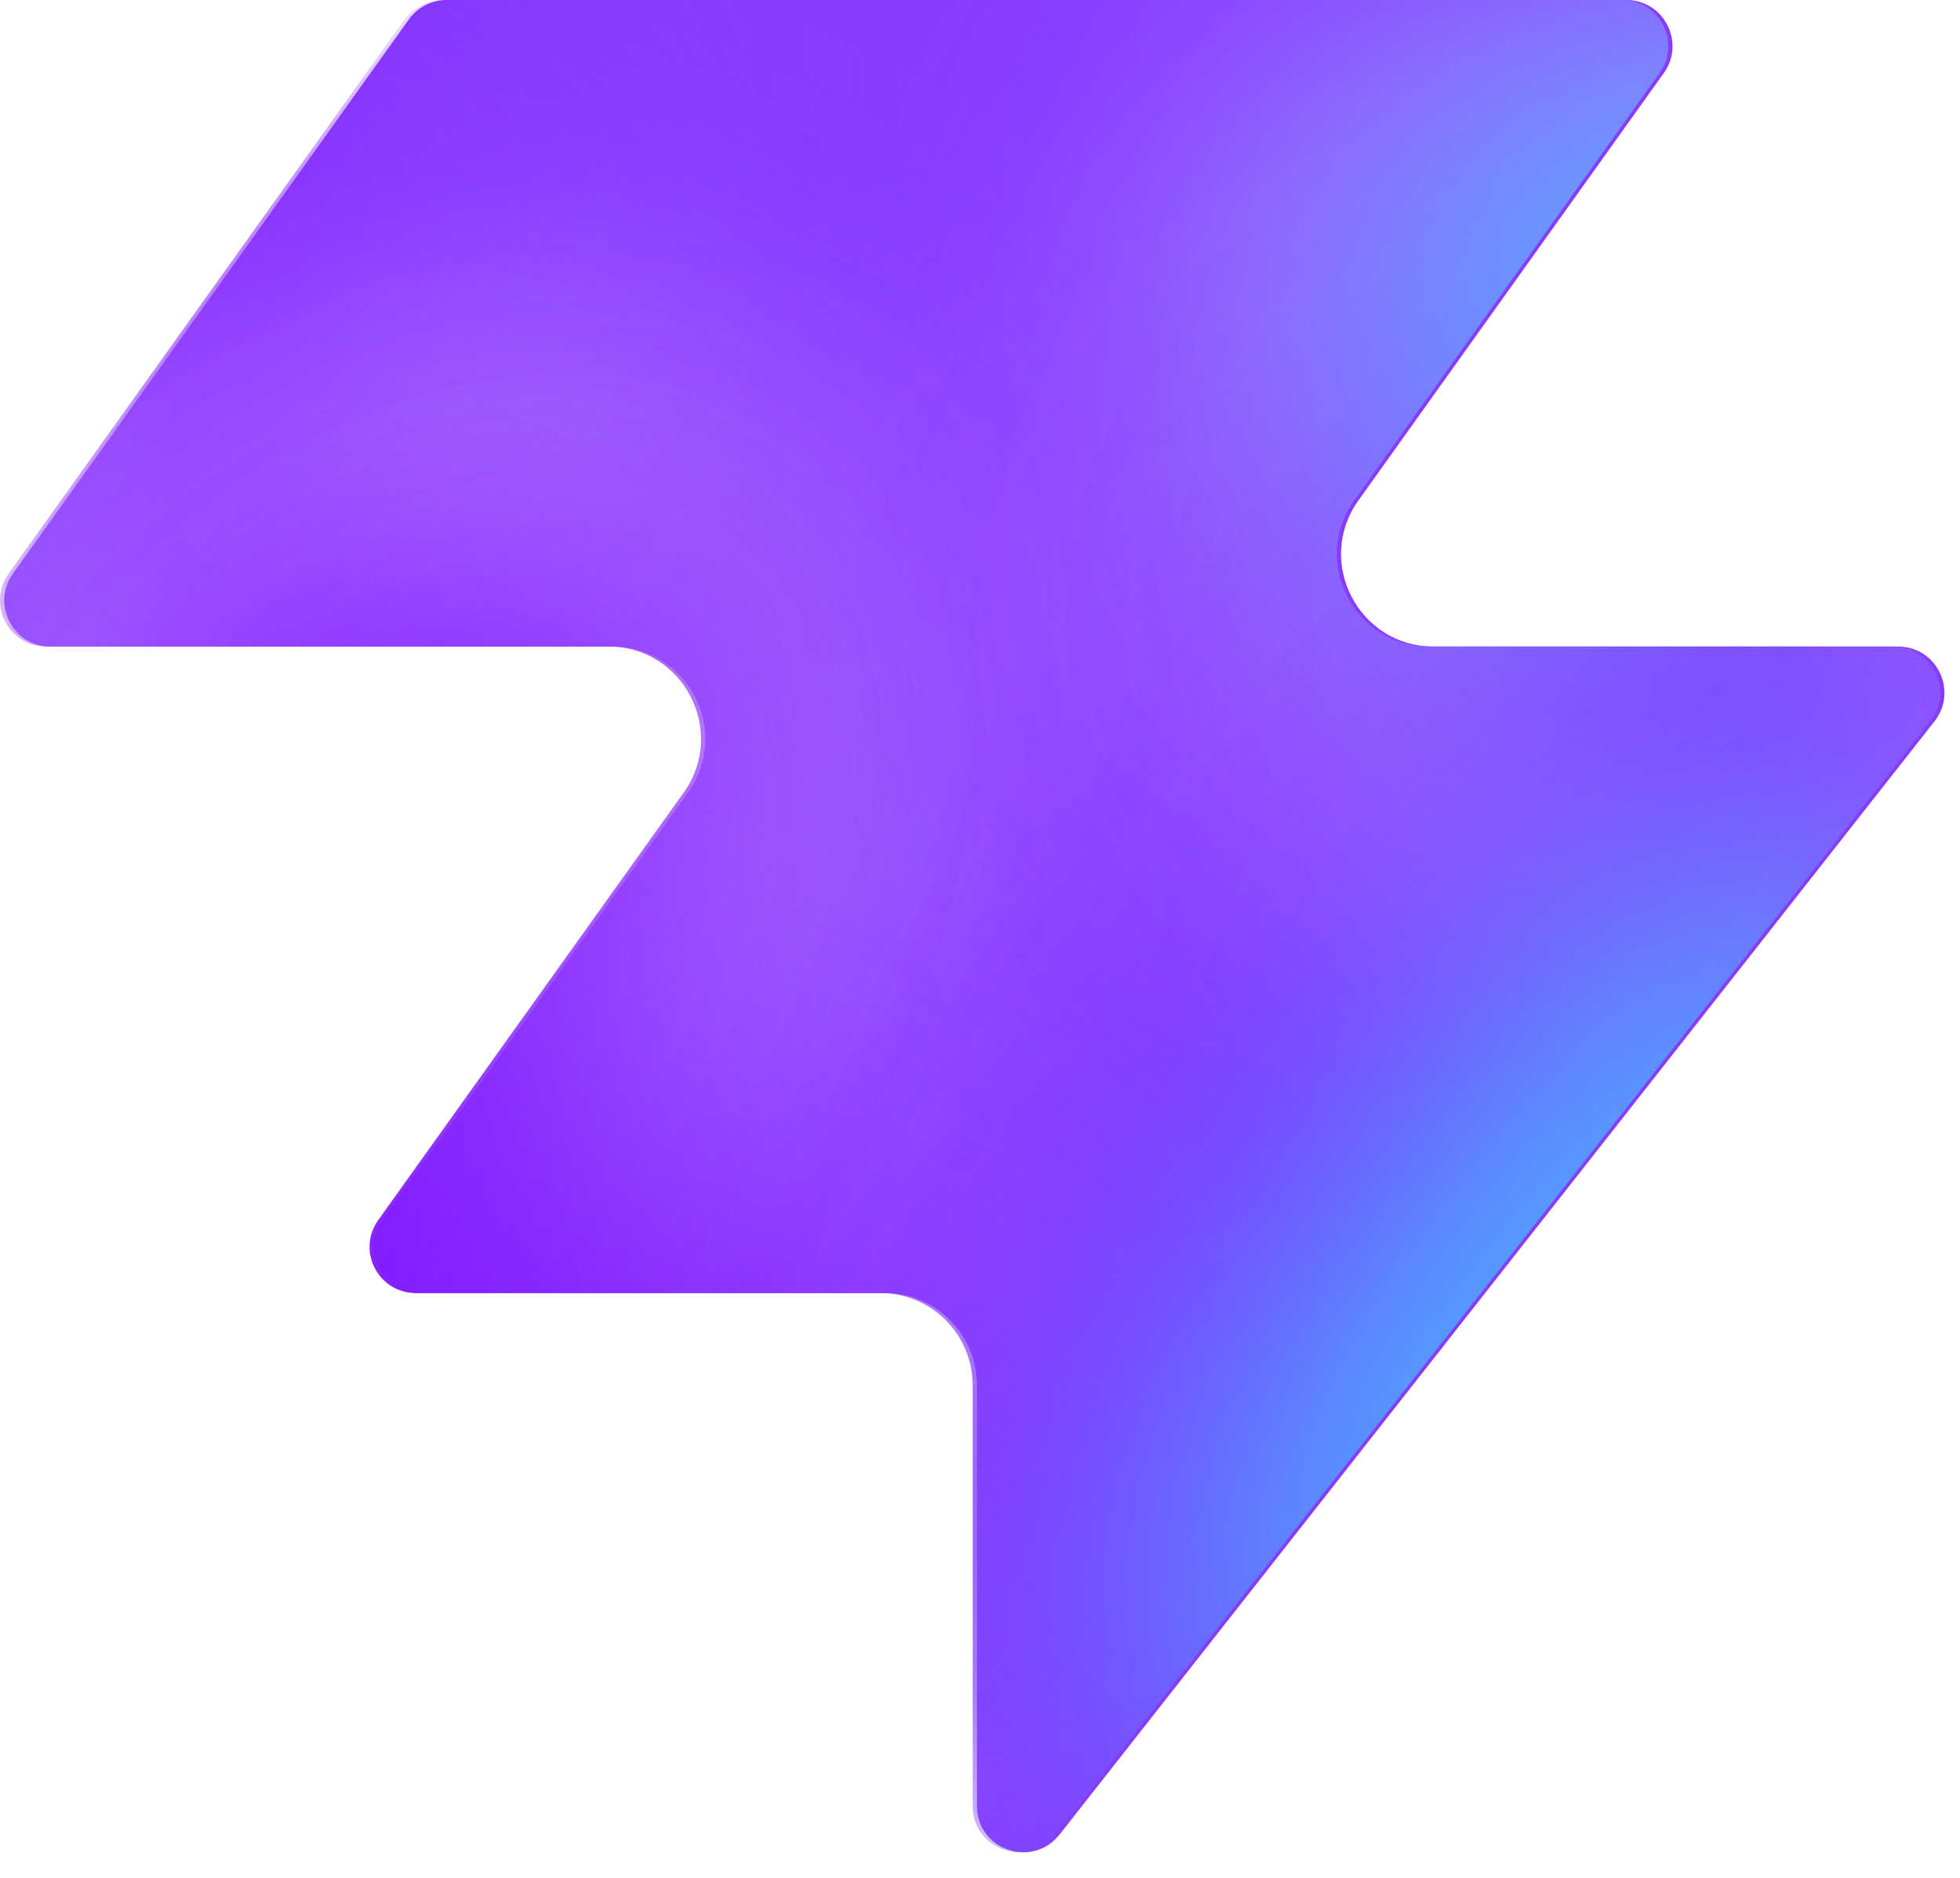
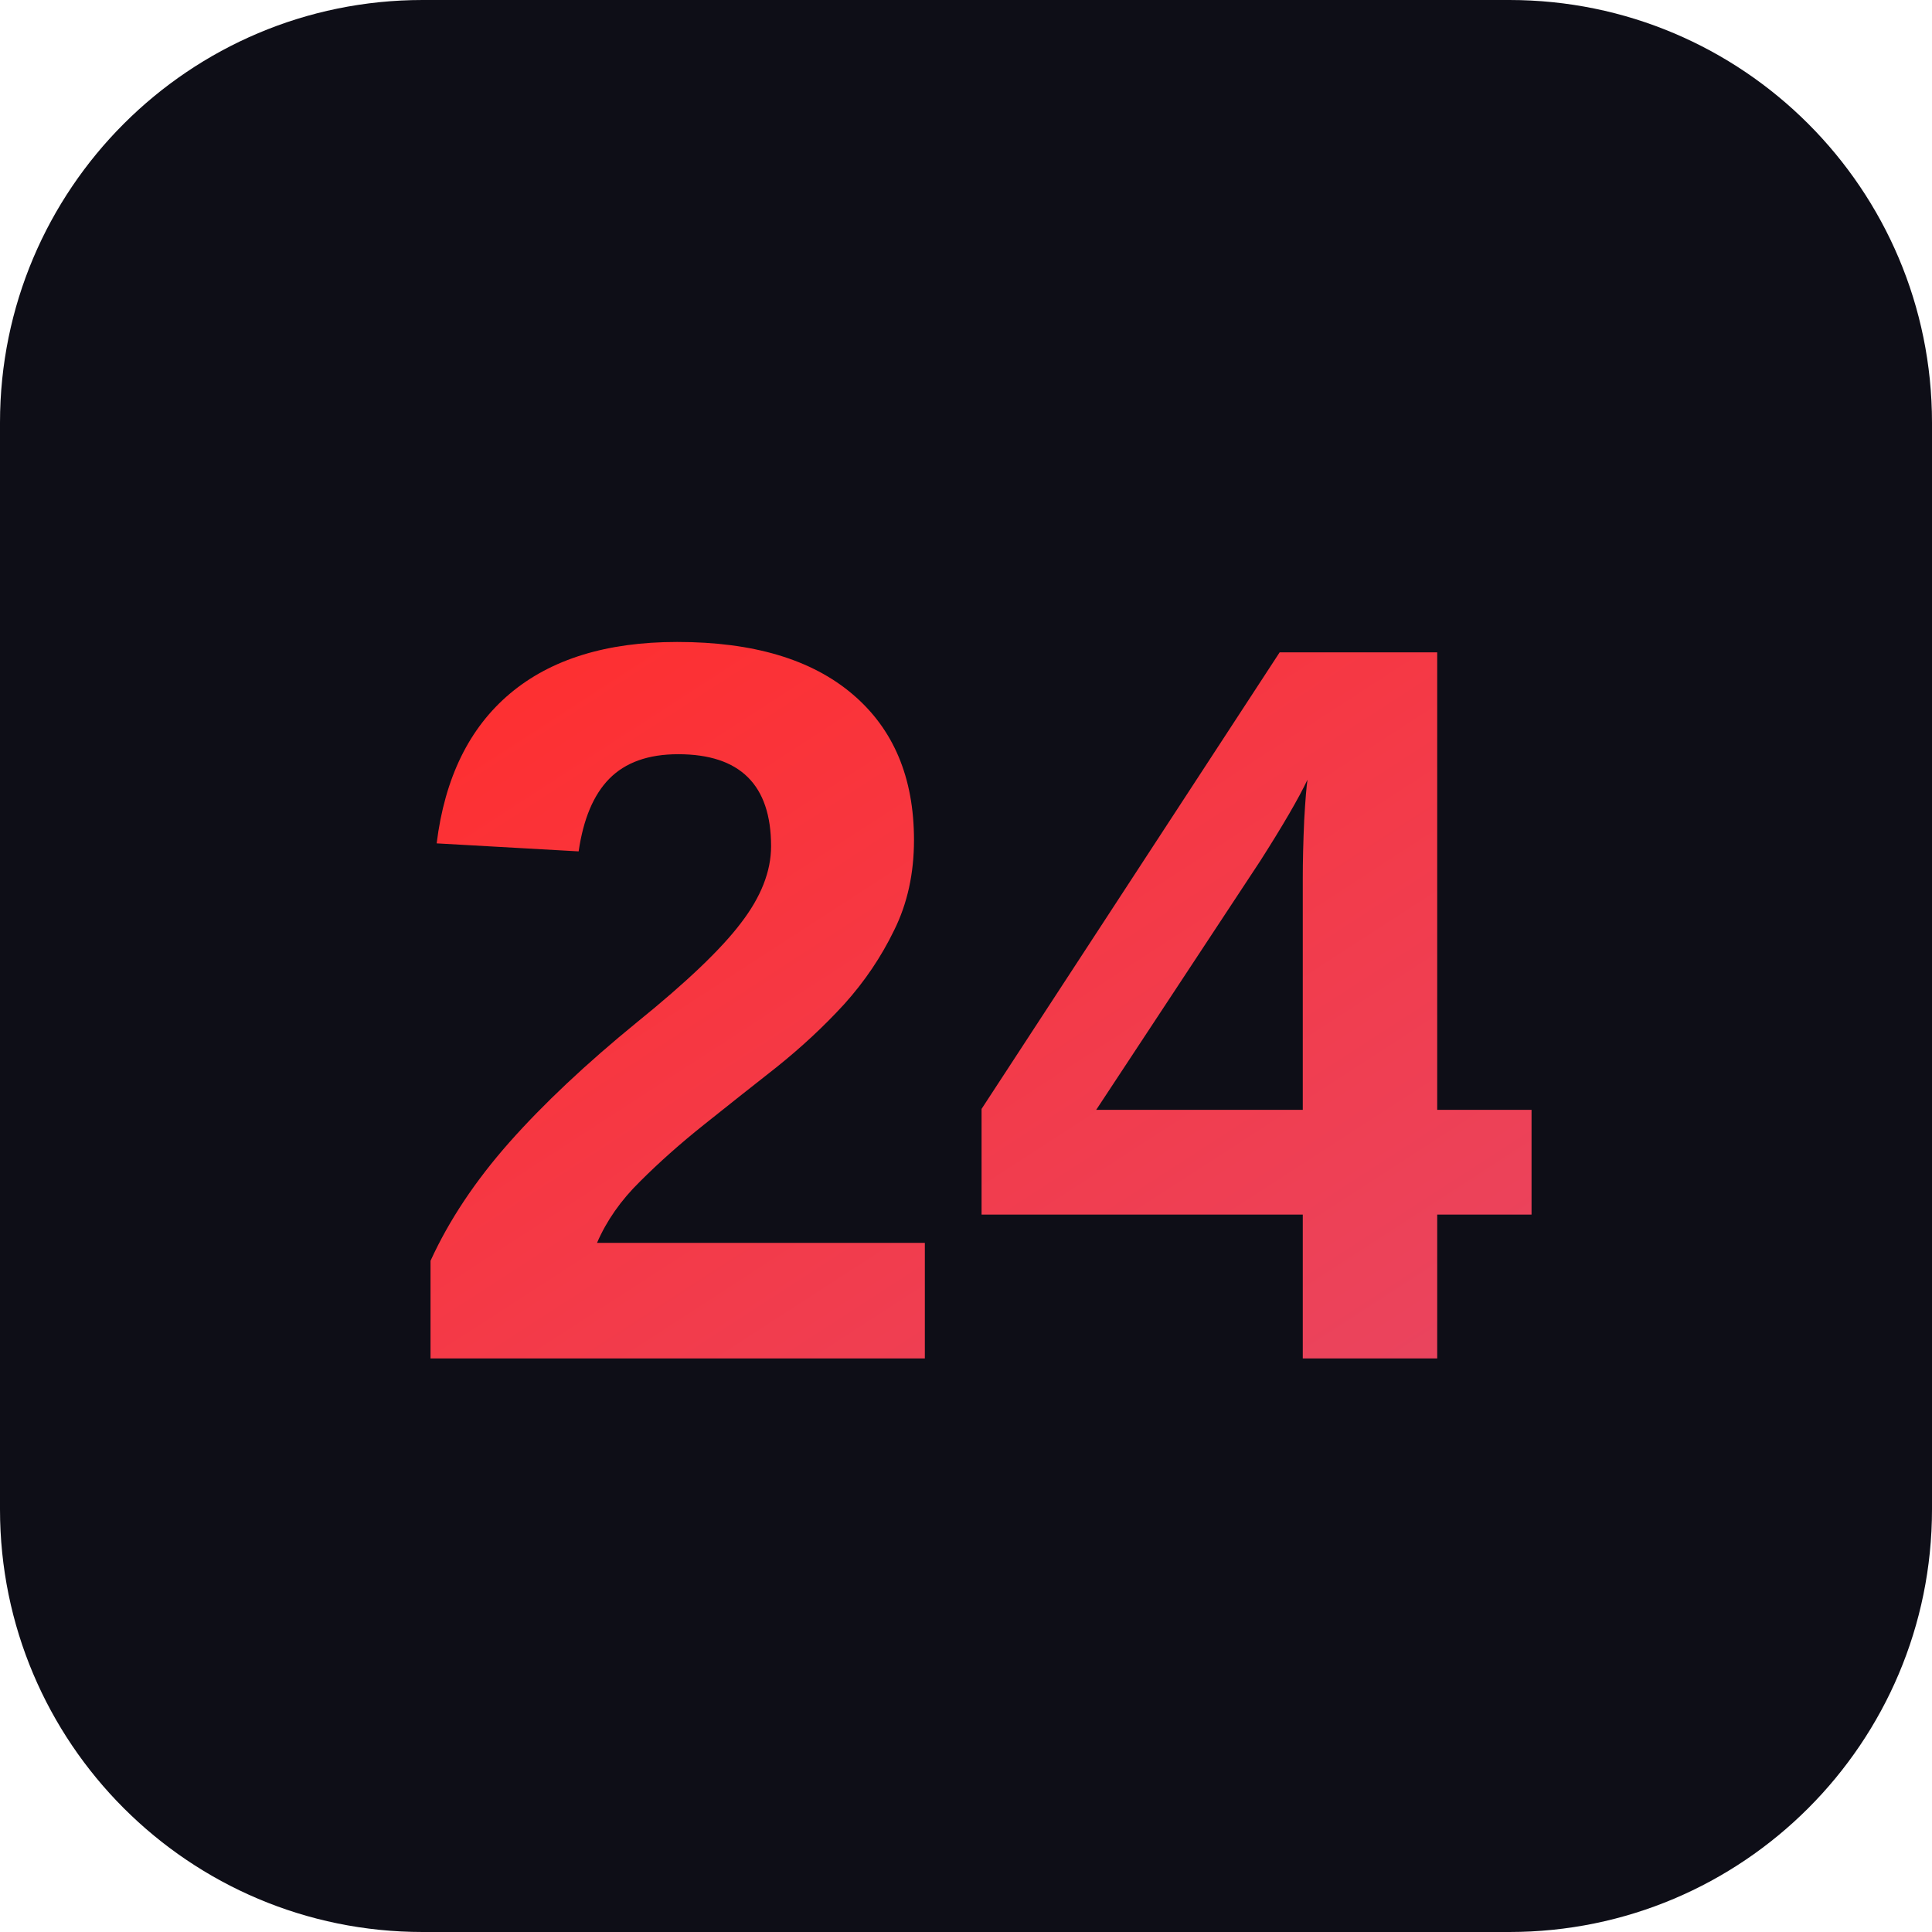
- <svg xmlns="http://www.w3.org/2000/svg" width="48" height="46" fill="none" viewBox="0 0 48 46">
-   <path fill="#863bff" d="M25.946 44.938c-.664.845-2.021.375-2.021-.698V33.937a2.26 2.26 0 0 0-2.262-2.262H10.287c-.92 0-1.456-1.04-.92-1.788l7.48-10.471c1.07-1.497 0-3.578-1.842-3.578H1.237c-.92 0-1.456-1.04-.92-1.788L10.013.474c.214-.297.556-.474.92-.474h28.894c.92 0 1.456 1.04.92 1.788l-7.48 10.471c-1.07 1.498 0 3.579 1.842 3.579h11.377c.943 0 1.473 1.088.89 1.83L25.947 44.94z" style="fill:#863bff;fill:color(display-p3 .525 .23 1);fill-opacity:1" />
-   <mask id="a" width="48" height="46" x="0" y="0" maskUnits="userSpaceOnUse" style="mask-type:alpha">
-     <path fill="#000" d="M25.842 44.938c-.664.844-2.021.375-2.021-.698V33.937a2.26 2.26 0 0 0-2.262-2.262H10.183c-.92 0-1.456-1.04-.92-1.788l7.48-10.471c1.07-1.498 0-3.579-1.842-3.579H1.133c-.92 0-1.456-1.04-.92-1.787L9.91.473c.214-.297.556-.474.92-.474h28.894c.92 0 1.456 1.04.92 1.788l-7.48 10.471c-1.07 1.498 0 3.578 1.842 3.578h11.377c.943 0 1.473 1.088.89 1.832L25.843 44.94z" style="fill:#000;fill-opacity:1" />
-   </mask>
-   <g mask="url(#a)">
-     <g filter="url(#b)">
-       <ellipse cx="5.508" cy="14.704" fill="#ede6ff" rx="5.508" ry="14.704" style="fill:#ede6ff;fill:color(display-p3 .927 .903 1);fill-opacity:1" transform="matrix(.00324 1 1 -.00324 -4.47 31.516)" />
-     </g>
-     <g filter="url(#c)">
-       <ellipse cx="10.399" cy="29.851" fill="#ede6ff" rx="10.399" ry="29.851" style="fill:#ede6ff;fill:color(display-p3 .927 .903 1);fill-opacity:1" transform="matrix(.00324 1 1 -.00324 -39.328 7.883)" />
-     </g>
-     <g filter="url(#d)">
-       <ellipse cx="5.508" cy="30.487" fill="#7e14ff" rx="5.508" ry="30.487" style="fill:#7e14ff;fill:color(display-p3 .492 .077 1);fill-opacity:1" transform="rotate(89.814 -25.913 -14.639)scale(1 -1)" />
-     </g>
-     <g filter="url(#e)">
-       <ellipse cx="5.508" cy="30.599" fill="#7e14ff" rx="5.508" ry="30.599" style="fill:#7e14ff;fill:color(display-p3 .492 .077 1);fill-opacity:1" transform="rotate(89.814 -32.644 -3.334)scale(1 -1)" />
-     </g>
-     <g filter="url(#f)">
-       <ellipse cx="5.508" cy="30.599" fill="#7e14ff" rx="5.508" ry="30.599" style="fill:#7e14ff;fill:color(display-p3 .492 .077 1);fill-opacity:1" transform="matrix(.00324 1 1 -.00324 -34.34 30.47)" />
-     </g>
-     <g filter="url(#g)">
-       <ellipse cx="14.072" cy="22.078" fill="#ede6ff" rx="14.072" ry="22.078" style="fill:#ede6ff;fill:color(display-p3 .927 .903 1);fill-opacity:1" transform="rotate(93.35 24.506 48.493)scale(-1 1)" />
-     </g>
-     <g filter="url(#h)">
-       <ellipse cx="3.47" cy="21.501" fill="#7e14ff" rx="3.47" ry="21.501" style="fill:#7e14ff;fill:color(display-p3 .492 .077 1);fill-opacity:1" transform="rotate(89.009 28.708 47.59)scale(-1 1)" />
-     </g>
-     <g filter="url(#i)">
-       <ellipse cx="3.47" cy="21.501" fill="#7e14ff" rx="3.47" ry="21.501" style="fill:#7e14ff;fill:color(display-p3 .492 .077 1);fill-opacity:1" transform="rotate(89.009 28.708 47.59)scale(-1 1)" />
-     </g>
-     <g filter="url(#j)">
-       <ellipse cx=".387" cy="8.972" fill="#7e14ff" rx="4.407" ry="29.108" style="fill:#7e14ff;fill:color(display-p3 .492 .077 1);fill-opacity:1" transform="rotate(39.51 .387 8.972)" />
-     </g>
-     <g filter="url(#k)">
-       <ellipse cx="47.523" cy="-6.092" fill="#7e14ff" rx="4.407" ry="29.108" style="fill:#7e14ff;fill:color(display-p3 .492 .077 1);fill-opacity:1" transform="rotate(37.892 47.523 -6.092)" />
-     </g>
-     <g filter="url(#l)">
-       <ellipse cx="41.412" cy="6.333" fill="#47bfff" rx="5.971" ry="9.665" style="fill:#47bfff;fill:color(display-p3 .28 .748 1);fill-opacity:1" transform="rotate(37.892 41.412 6.333)" />
-     </g>
-     <g filter="url(#m)">
-       <ellipse cx="-1.879" cy="38.332" fill="#7e14ff" rx="4.407" ry="29.108" style="fill:#7e14ff;fill:color(display-p3 .492 .077 1);fill-opacity:1" transform="rotate(37.892 -1.88 38.332)" />
-     </g>
-     <g filter="url(#n)">
-       <ellipse cx="-1.879" cy="38.332" fill="#7e14ff" rx="4.407" ry="29.108" style="fill:#7e14ff;fill:color(display-p3 .492 .077 1);fill-opacity:1" transform="rotate(37.892 -1.88 38.332)" />
-     </g>
-     <g filter="url(#o)">
-       <ellipse cx="35.651" cy="29.907" fill="#7e14ff" rx="4.407" ry="29.108" style="fill:#7e14ff;fill:color(display-p3 .492 .077 1);fill-opacity:1" transform="rotate(37.892 35.651 29.907)" />
-     </g>
-     <g filter="url(#p)">
-       <ellipse cx="38.418" cy="32.4" fill="#47bfff" rx="5.971" ry="15.297" style="fill:#47bfff;fill:color(display-p3 .28 .748 1);fill-opacity:1" transform="rotate(37.892 38.418 32.4)" />
-     </g>
-   </g>
+ <svg xmlns="http://www.w3.org/2000/svg" viewBox="0 0 64 64">
  <defs>
-     <filter id="b" width="60.045" height="41.654" x="-19.77" y="16.149" color-interpolation-filters="sRGB" filterUnits="userSpaceOnUse">
-       <feFlood flood-opacity="0" result="BackgroundImageFix" />
-       <feBlend in="SourceGraphic" in2="BackgroundImageFix" result="shape" />
-       <feGaussianBlur result="effect1_foregroundBlur_2002_17158" stdDeviation="7.659" />
-     </filter>
-     <filter id="c" width="90.34" height="51.437" x="-54.613" y="-7.533" color-interpolation-filters="sRGB" filterUnits="userSpaceOnUse">
-       <feFlood flood-opacity="0" result="BackgroundImageFix" />
-       <feBlend in="SourceGraphic" in2="BackgroundImageFix" result="shape" />
-       <feGaussianBlur result="effect1_foregroundBlur_2002_17158" stdDeviation="7.659" />
-     </filter>
-     <filter id="d" width="79.355" height="29.4" x="-49.64" y="2.03" color-interpolation-filters="sRGB" filterUnits="userSpaceOnUse">
-       <feFlood flood-opacity="0" result="BackgroundImageFix" />
-       <feBlend in="SourceGraphic" in2="BackgroundImageFix" result="shape" />
-       <feGaussianBlur result="effect1_foregroundBlur_2002_17158" stdDeviation="4.596" />
-     </filter>
-     <filter id="e" width="79.579" height="29.4" x="-45.045" y="20.029" color-interpolation-filters="sRGB" filterUnits="userSpaceOnUse">
-       <feFlood flood-opacity="0" result="BackgroundImageFix" />
-       <feBlend in="SourceGraphic" in2="BackgroundImageFix" result="shape" />
-       <feGaussianBlur result="effect1_foregroundBlur_2002_17158" stdDeviation="4.596" />
-     </filter>
-     <filter id="f" width="79.579" height="29.4" x="-43.513" y="21.178" color-interpolation-filters="sRGB" filterUnits="userSpaceOnUse">
-       <feFlood flood-opacity="0" result="BackgroundImageFix" />
-       <feBlend in="SourceGraphic" in2="BackgroundImageFix" result="shape" />
-       <feGaussianBlur result="effect1_foregroundBlur_2002_17158" stdDeviation="4.596" />
-     </filter>
-     <filter id="g" width="74.749" height="58.852" x="15.756" y="-17.901" color-interpolation-filters="sRGB" filterUnits="userSpaceOnUse">
-       <feFlood flood-opacity="0" result="BackgroundImageFix" />
-       <feBlend in="SourceGraphic" in2="BackgroundImageFix" result="shape" />
-       <feGaussianBlur result="effect1_foregroundBlur_2002_17158" stdDeviation="7.659" />
-     </filter>
-     <filter id="h" width="61.377" height="25.362" x="23.548" y="2.284" color-interpolation-filters="sRGB" filterUnits="userSpaceOnUse">
-       <feFlood flood-opacity="0" result="BackgroundImageFix" />
-       <feBlend in="SourceGraphic" in2="BackgroundImageFix" result="shape" />
-       <feGaussianBlur result="effect1_foregroundBlur_2002_17158" stdDeviation="4.596" />
-     </filter>
-     <filter id="i" width="61.377" height="25.362" x="23.548" y="2.284" color-interpolation-filters="sRGB" filterUnits="userSpaceOnUse">
-       <feFlood flood-opacity="0" result="BackgroundImageFix" />
-       <feBlend in="SourceGraphic" in2="BackgroundImageFix" result="shape" />
-       <feGaussianBlur result="effect1_foregroundBlur_2002_17158" stdDeviation="4.596" />
-     </filter>
-     <filter id="j" width="56.045" height="63.649" x="-27.636" y="-22.853" color-interpolation-filters="sRGB" filterUnits="userSpaceOnUse">
-       <feFlood flood-opacity="0" result="BackgroundImageFix" />
-       <feBlend in="SourceGraphic" in2="BackgroundImageFix" result="shape" />
-       <feGaussianBlur result="effect1_foregroundBlur_2002_17158" stdDeviation="4.596" />
-     </filter>
-     <filter id="k" width="54.814" height="64.646" x="20.116" y="-38.415" color-interpolation-filters="sRGB" filterUnits="userSpaceOnUse">
-       <feFlood flood-opacity="0" result="BackgroundImageFix" />
-       <feBlend in="SourceGraphic" in2="BackgroundImageFix" result="shape" />
-       <feGaussianBlur result="effect1_foregroundBlur_2002_17158" stdDeviation="4.596" />
-     </filter>
-     <filter id="l" width="33.541" height="35.313" x="24.641" y="-11.323" color-interpolation-filters="sRGB" filterUnits="userSpaceOnUse">
-       <feFlood flood-opacity="0" result="BackgroundImageFix" />
-       <feBlend in="SourceGraphic" in2="BackgroundImageFix" result="shape" />
-       <feGaussianBlur result="effect1_foregroundBlur_2002_17158" stdDeviation="4.596" />
-     </filter>
-     <filter id="m" width="54.814" height="64.646" x="-29.286" y="6.009" color-interpolation-filters="sRGB" filterUnits="userSpaceOnUse">
-       <feFlood flood-opacity="0" result="BackgroundImageFix" />
-       <feBlend in="SourceGraphic" in2="BackgroundImageFix" result="shape" />
-       <feGaussianBlur result="effect1_foregroundBlur_2002_17158" stdDeviation="4.596" />
-     </filter>
-     <filter id="n" width="54.814" height="64.646" x="-29.286" y="6.009" color-interpolation-filters="sRGB" filterUnits="userSpaceOnUse">
-       <feFlood flood-opacity="0" result="BackgroundImageFix" />
-       <feBlend in="SourceGraphic" in2="BackgroundImageFix" result="shape" />
-       <feGaussianBlur result="effect1_foregroundBlur_2002_17158" stdDeviation="4.596" />
-     </filter>
-     <filter id="o" width="54.814" height="64.646" x="8.244" y="-2.416" color-interpolation-filters="sRGB" filterUnits="userSpaceOnUse">
-       <feFlood flood-opacity="0" result="BackgroundImageFix" />
-       <feBlend in="SourceGraphic" in2="BackgroundImageFix" result="shape" />
-       <feGaussianBlur result="effect1_foregroundBlur_2002_17158" stdDeviation="4.596" />
-     </filter>
-     <filter id="p" width="39.409" height="43.623" x="18.713" y="10.588" color-interpolation-filters="sRGB" filterUnits="userSpaceOnUse">
-       <feFlood flood-opacity="0" result="BackgroundImageFix" />
-       <feBlend in="SourceGraphic" in2="BackgroundImageFix" result="shape" />
-       <feGaussianBlur result="effect1_foregroundBlur_2002_17158" stdDeviation="4.596" />
-     </filter>
+     <linearGradient id="g" x1="0" y1="0" x2="1" y2="1">
+       <stop offset="0" stop-color="#ff2e2e" />
+       <stop offset="1" stop-color="#e94560" />
+     </linearGradient>
  </defs>
+   <rect width="64" height="64" rx="14" fill="#0e0e17" />
+   <text x="32" y="45" font-family="Arial, sans-serif" font-size="34" font-weight="900" fill="url(#g)" text-anchor="middle">24</text>
</svg>
